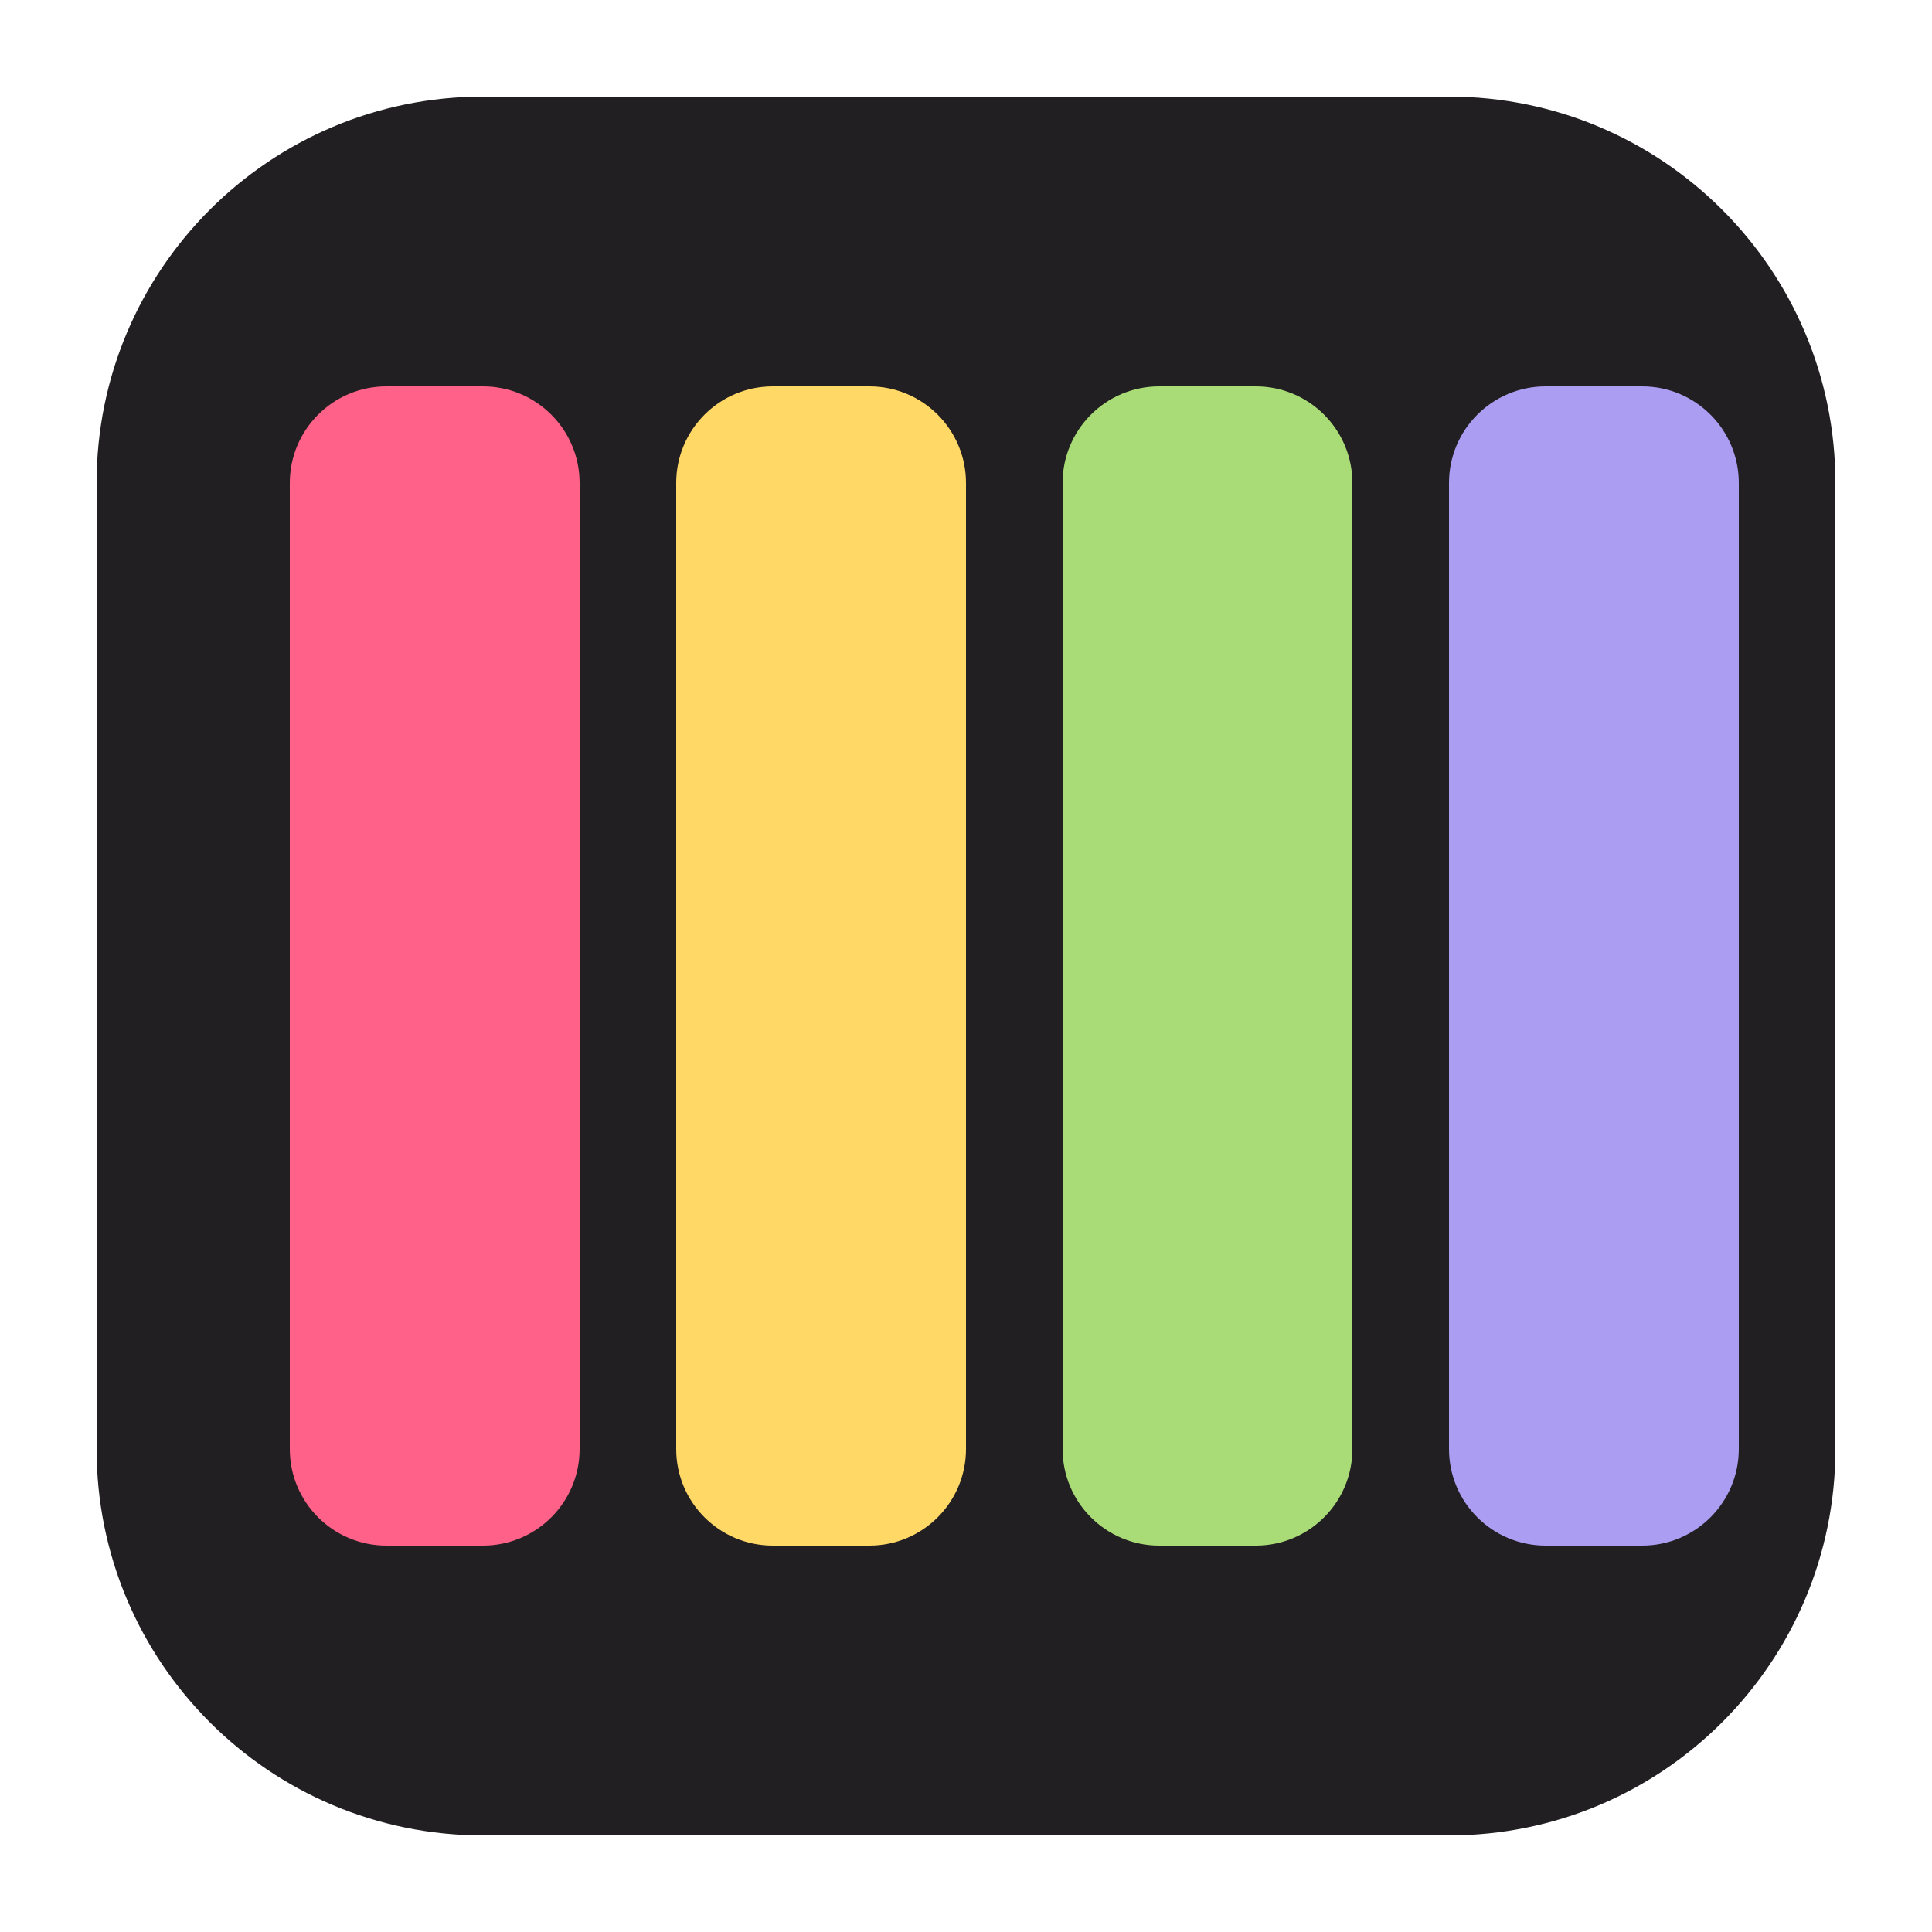
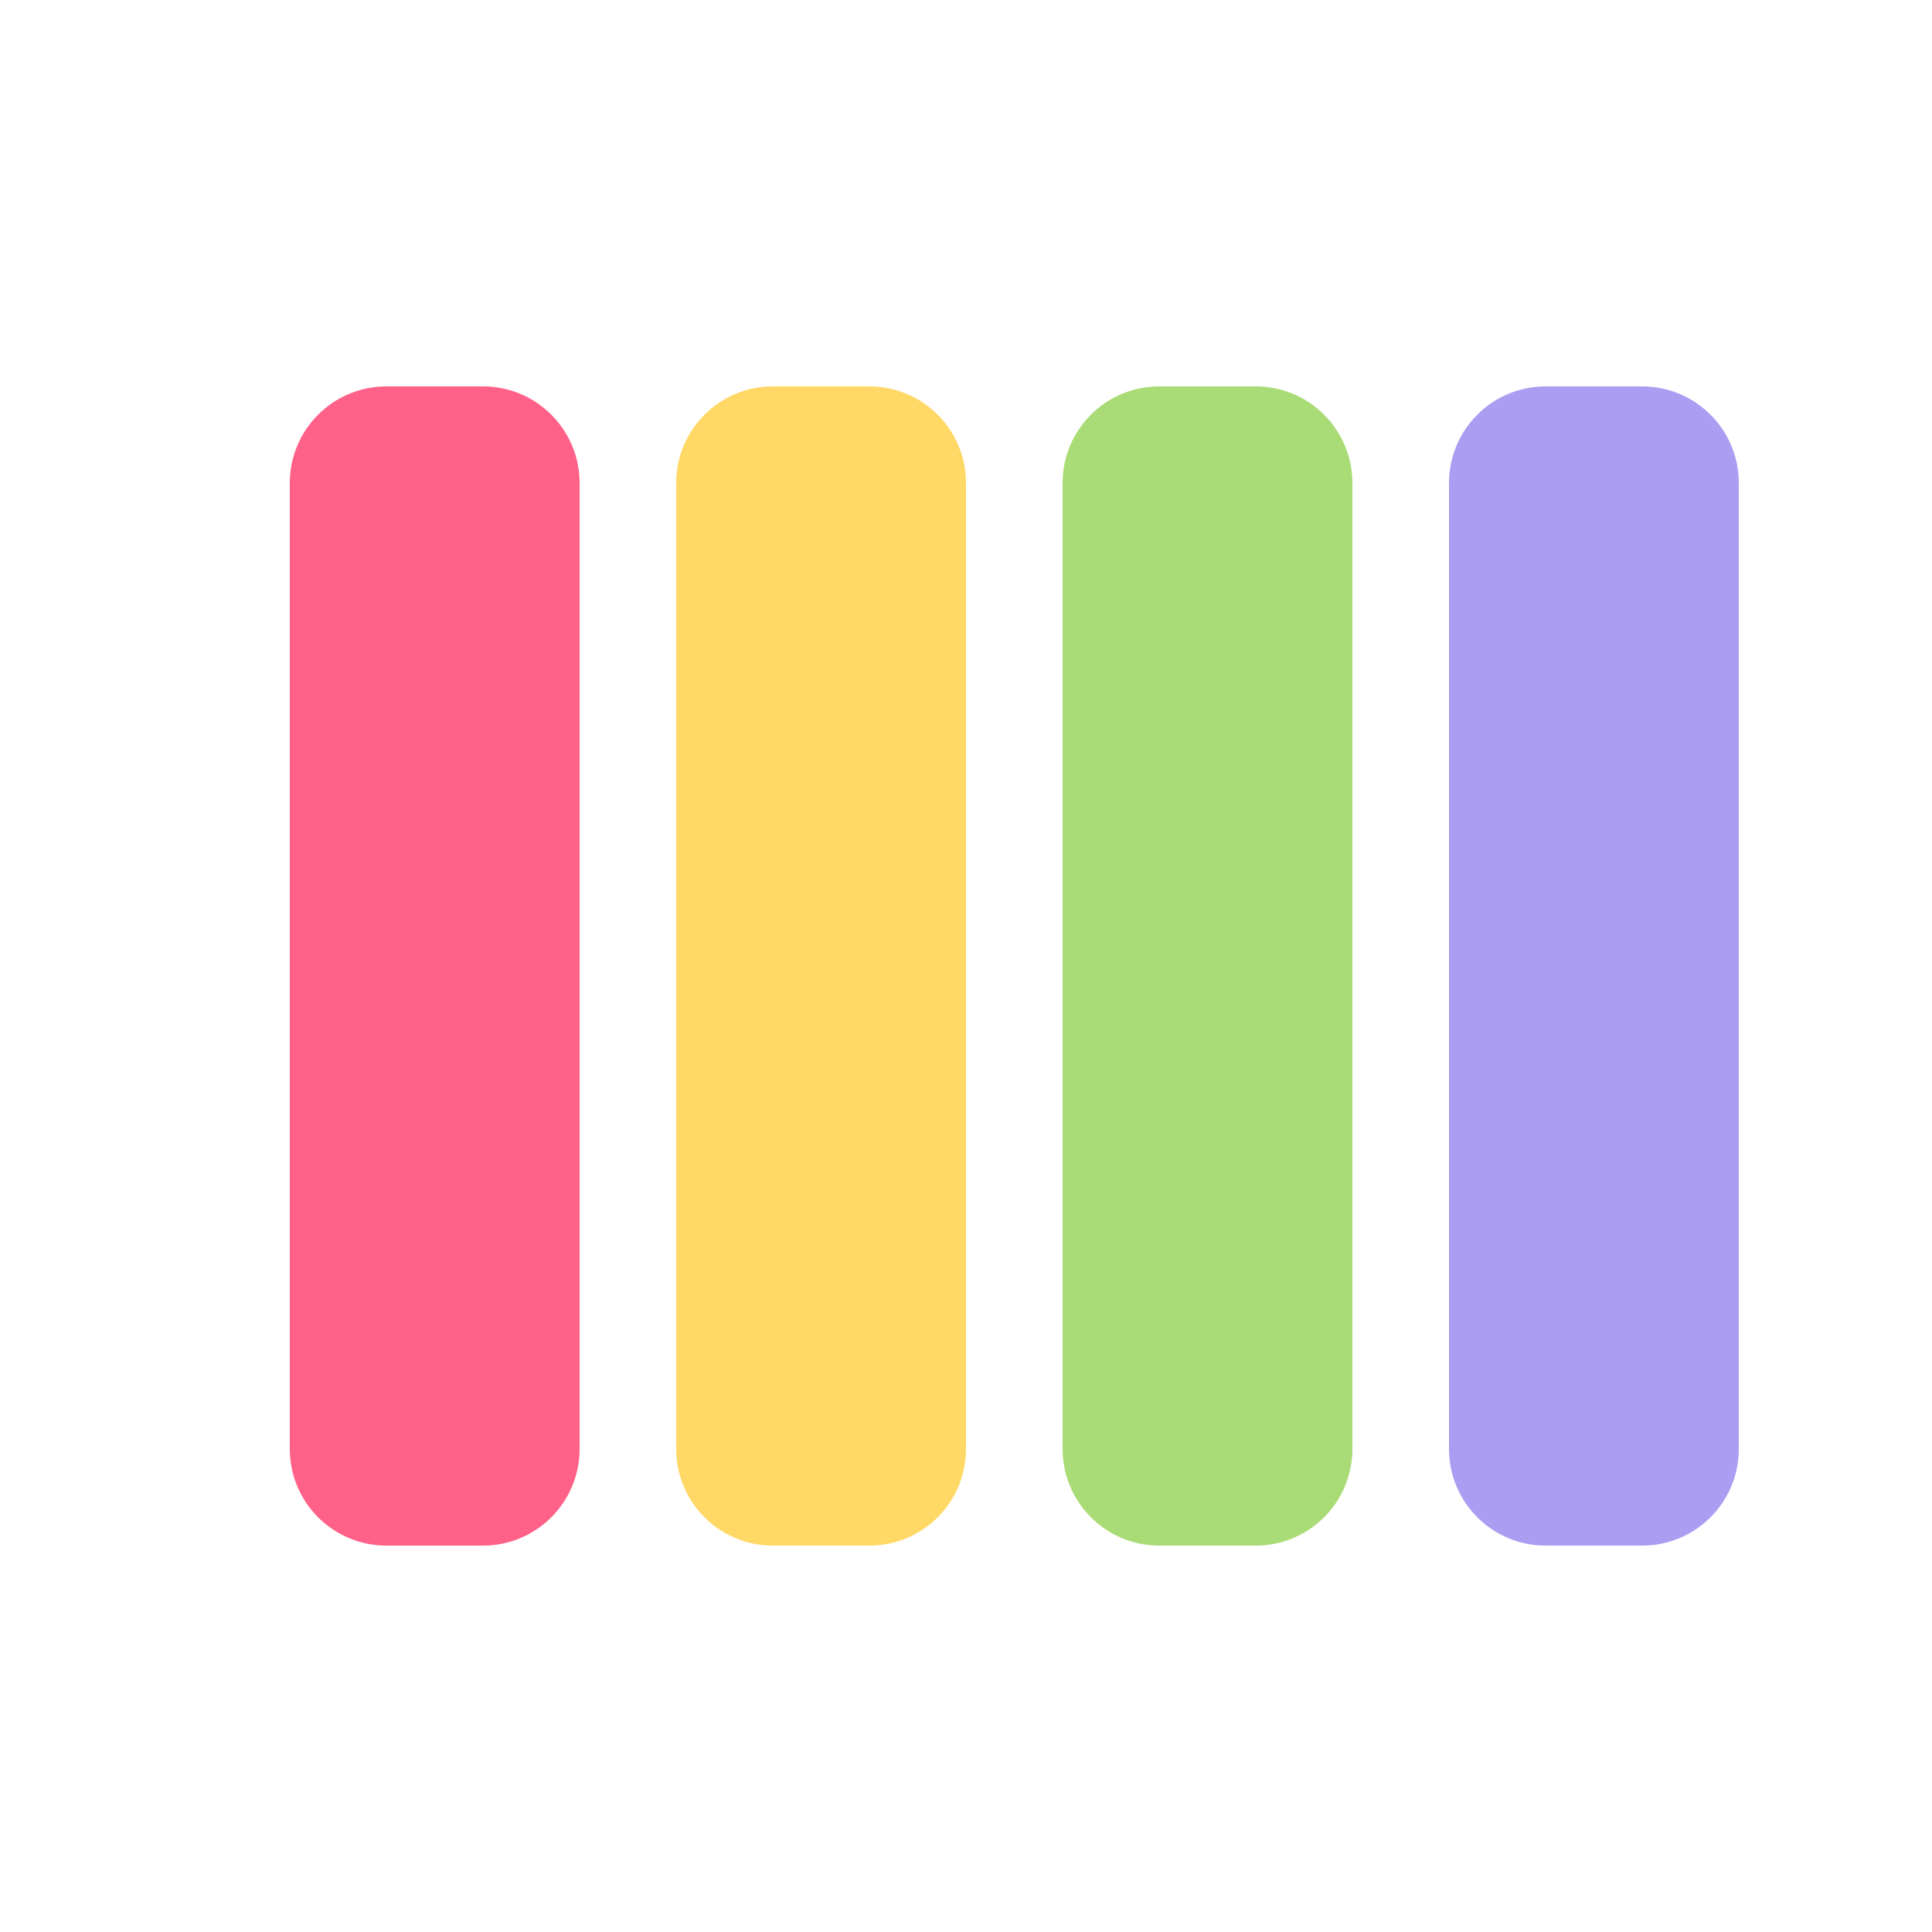
<svg xmlns="http://www.w3.org/2000/svg" width="40" height="40" viewBox="0 0 40 40">
-   <rect x="2" y="2" width="36" height="36" rx="8" fill="#221f22" />
  <rect x="6" y="8" width="6" height="24" rx="2" fill="#ff6188" />
  <rect x="14" y="8" width="6" height="24" rx="2" fill="#ffd866" />
  <rect x="22" y="8" width="6" height="24" rx="2" fill="#a9dc76" />
  <rect x="30" y="8" width="6" height="24" rx="2" fill="#ab9df2" />
</svg>
